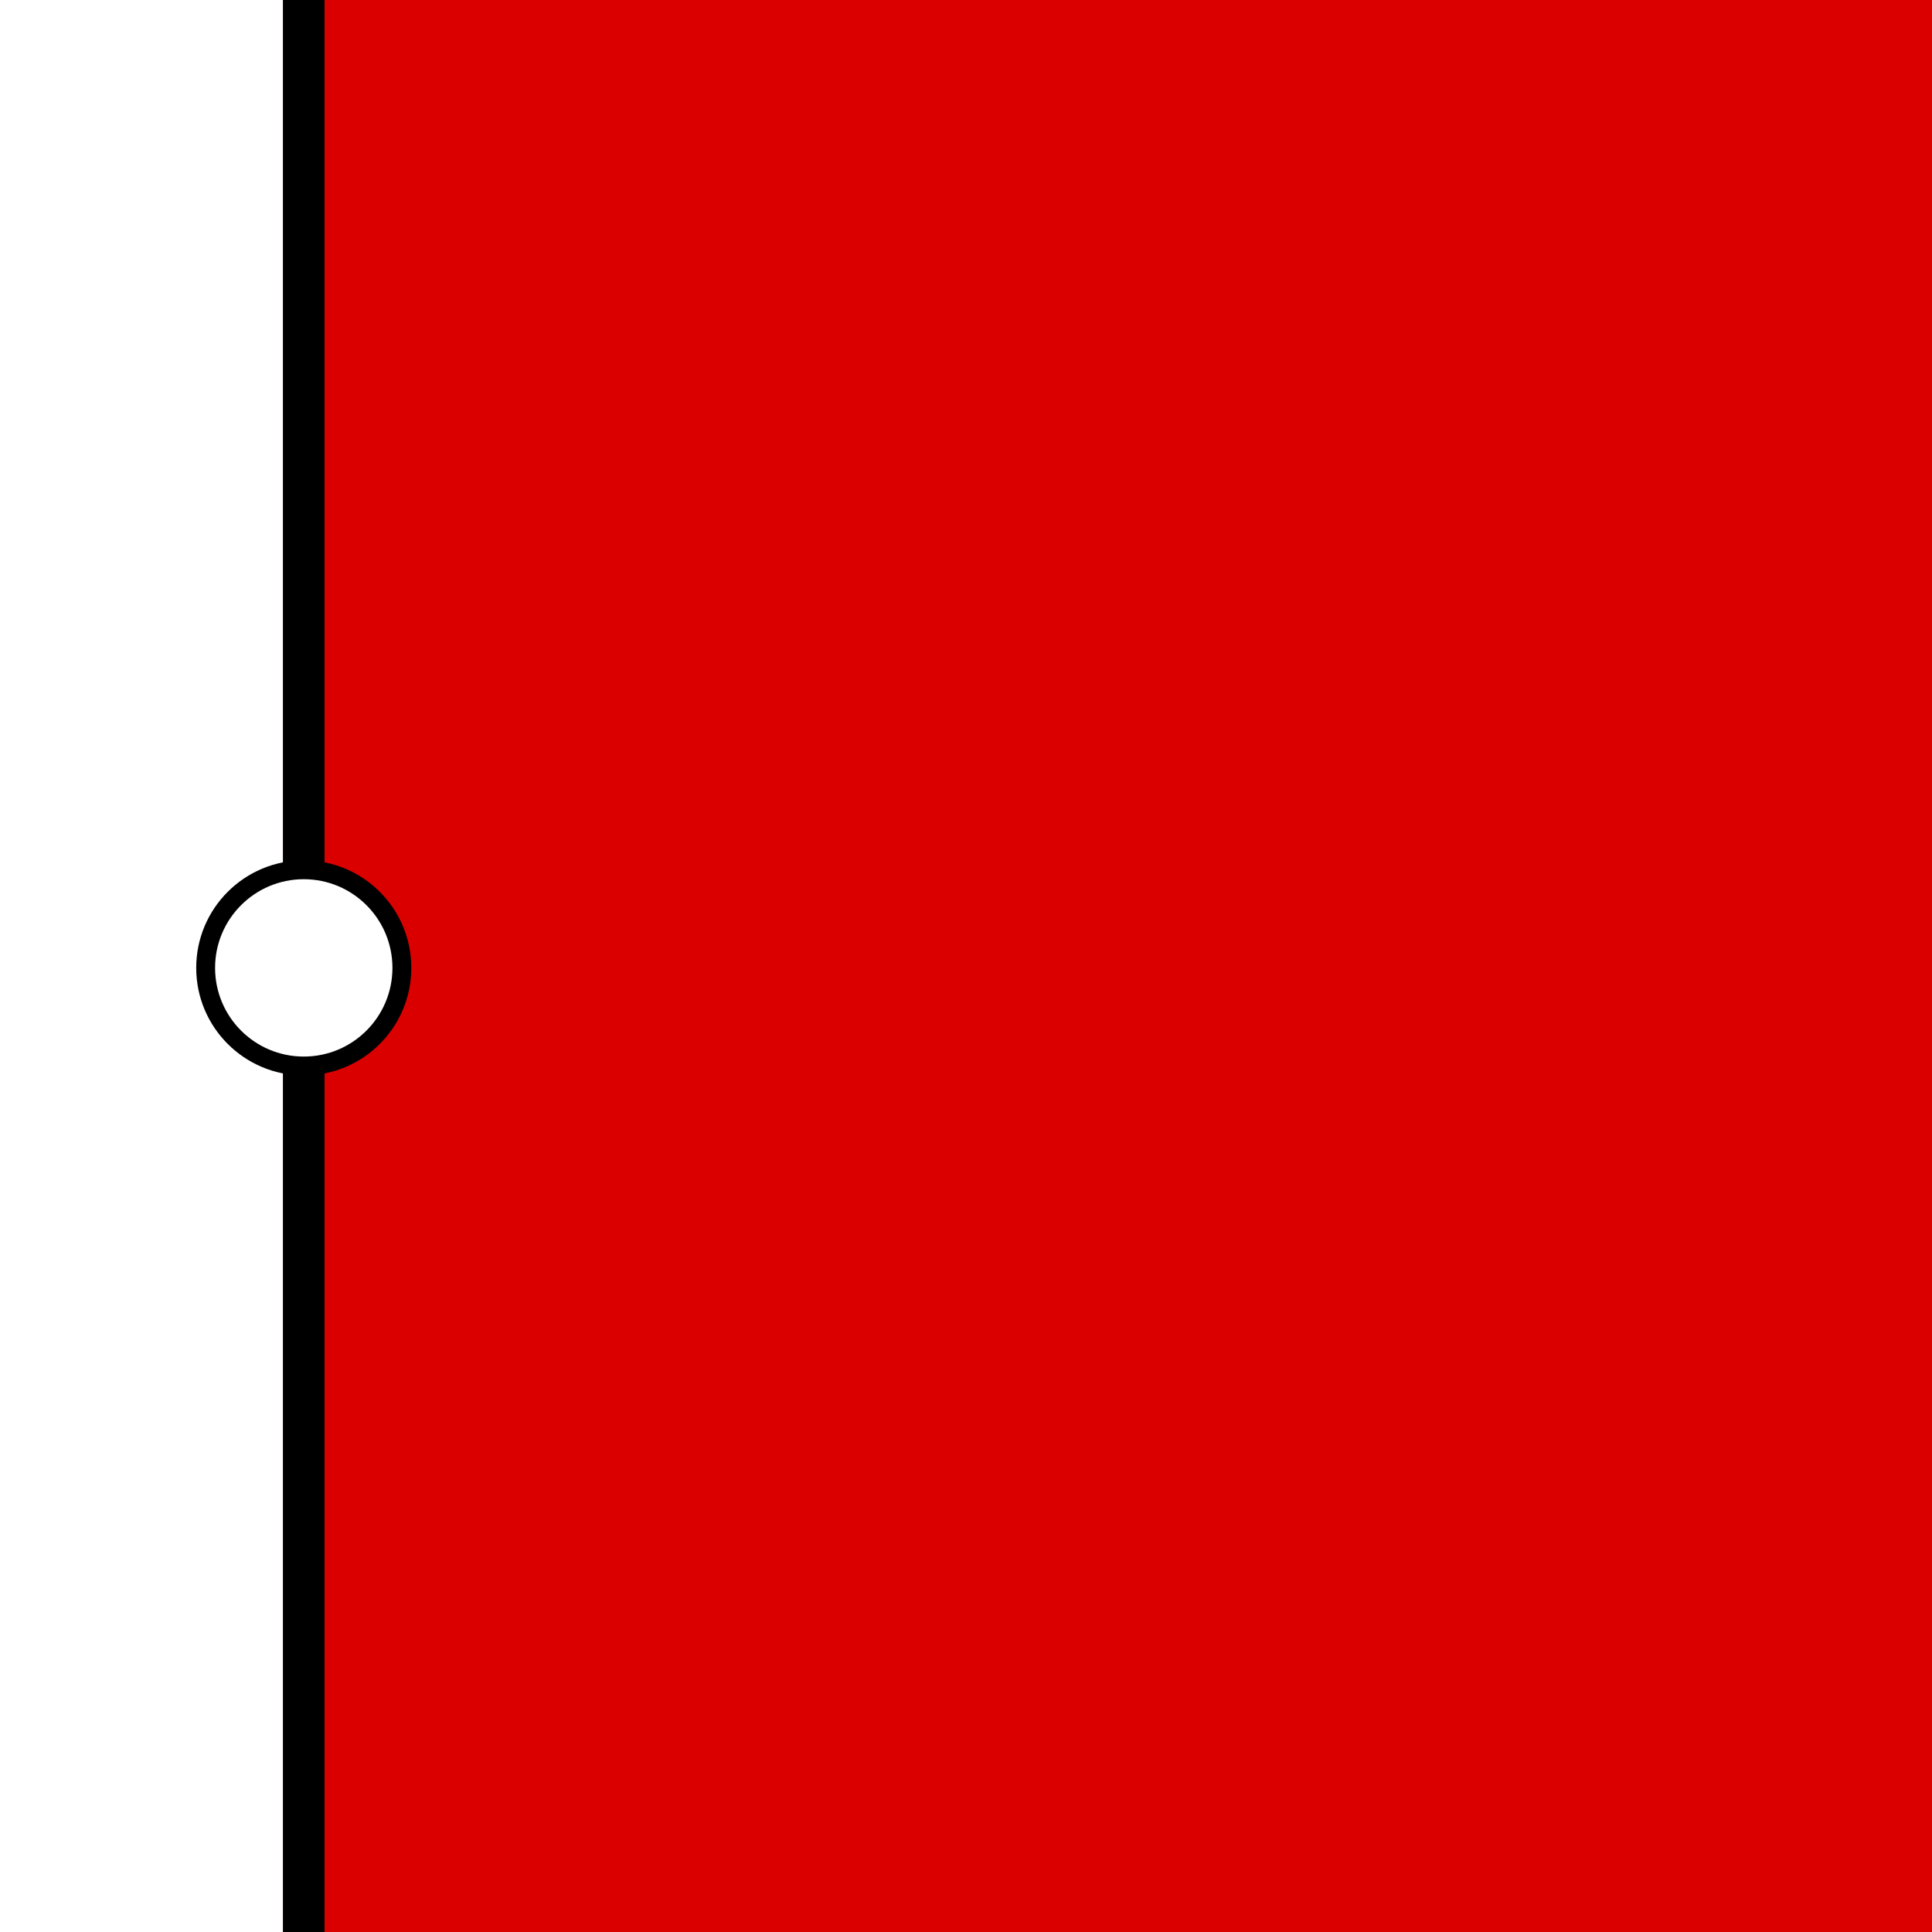
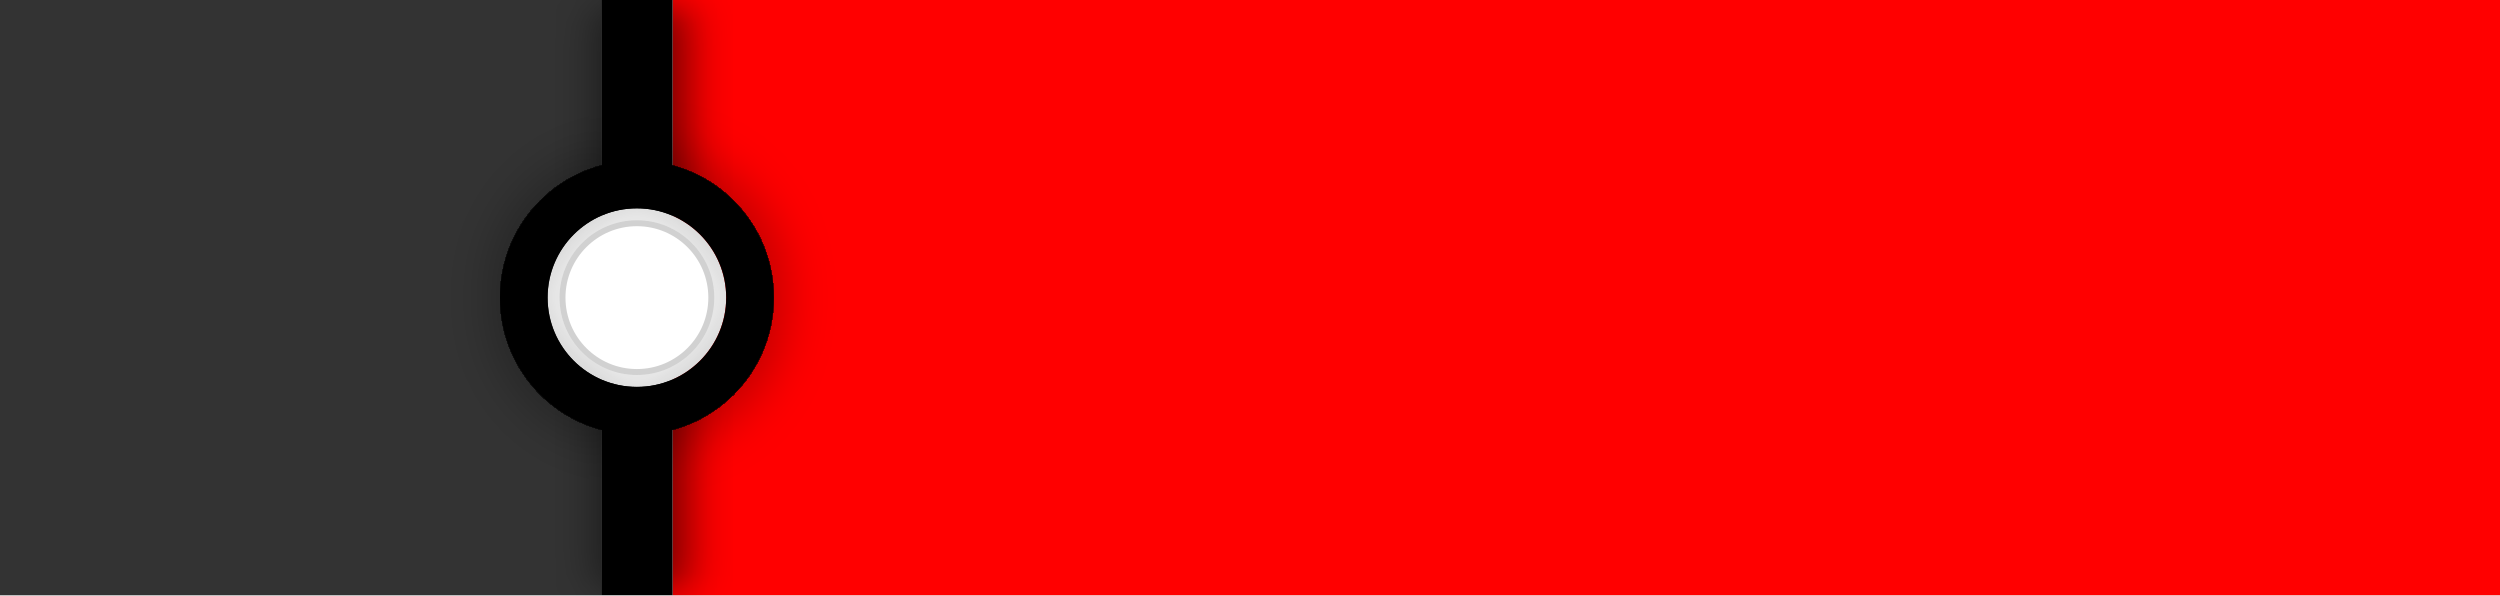
- <svg xmlns="http://www.w3.org/2000/svg" xmlns:xlink="http://www.w3.org/1999/xlink" width="512px" height="512px" viewBox="0 0 512 512" version="1.1">
+ <svg xmlns="http://www.w3.org/2000/svg" width="420" height="100" viewBox="0 0 420 100" fill="none">
+   <g clip-path="url(#clip0_47_17)">
+     <rect width="420" height="100" fill="white" />
+     <path d="M0 -2H101V102H0V-2Z" fill="#333333" />
+     <path d="M113 -2H420V102H113V-2Z" fill="#FF0000" />
+     <g filter="url(#filter0_dd_47_17)">
+       <path d="M101 -2H113V102H101V-2Z" fill="black" />
+     </g>
+     <g filter="url(#filter1_di_47_17)">
+       <circle cx="107" cy="50" r="15" fill="white" />
+       <circle cx="107" cy="50" r="19" stroke="black" stroke-width="8" />
+     </g>
+     <circle cx="107" cy="50" r="13" fill="white" />
+     <circle cx="107" cy="50" r="12.5" stroke="black" stroke-opacity="0.18" />
+   </g>
  <defs>
-     <path d="M512 0L512 0L512 512L0 512L0 0L512 0Z" id="path_1" />
-     <clipPath id="clip_1">
-       <use xlink:href="#path_1" clip-rule="evenodd" fill-rule="evenodd" />
+     <filter id="filter0_dd_47_17" x="92" y="-10" width="31" height="120" filterUnits="userSpaceOnUse" color-interpolation-filters="sRGB">
+       <feFlood flood-opacity="0" result="BackgroundImageFix" />
+       <feColorMatrix in="SourceAlpha" type="matrix" values="0 0 0 0 0 0 0 0 0 0 0 0 0 0 0 0 0 0 127 0" result="hardAlpha" />
+       <feOffset dx="-1" />
+       <feGaussianBlur stdDeviation="4" />
+       <feComposite in2="hardAlpha" operator="out" />
+       <feColorMatrix type="matrix" values="0 0 0 0 0 0 0 0 0 0 0 0 0 0 0 0 0 0 0.25 0" />
+       <feBlend mode="normal" in2="BackgroundImageFix" result="effect1_dropShadow_47_17" />
+       <feColorMatrix in="SourceAlpha" type="matrix" values="0 0 0 0 0 0 0 0 0 0 0 0 0 0 0 0 0 0 127 0" result="hardAlpha" />
+       <feOffset dx="2" />
+       <feGaussianBlur stdDeviation="4" />
+       <feComposite in2="hardAlpha" operator="out" />
+       <feColorMatrix type="matrix" values="0 0 0 0 0 0 0 0 0 0 0 0 0 0 0 0 0 0 0.5 0" />
+       <feBlend mode="normal" in2="effect1_dropShadow_47_17" result="effect2_dropShadow_47_17" />
+       <feBlend mode="normal" in="SourceGraphic" in2="effect2_dropShadow_47_17" result="shape" />
+     </filter>
+     <filter id="filter1_di_47_17" x="70" y="13" width="74" height="74" filterUnits="userSpaceOnUse" color-interpolation-filters="sRGB">
+       <feFlood flood-opacity="0" result="BackgroundImageFix" />
+       <feColorMatrix in="SourceAlpha" type="matrix" values="0 0 0 0 0 0 0 0 0 0 0 0 0 0 0 0 0 0 127 0" result="hardAlpha" />
+       <feMorphology radius="6" operator="dilate" in="SourceAlpha" result="effect1_dropShadow_47_17" />
+       <feOffset />
+       <feGaussianBlur stdDeviation="4" />
+       <feComposite in2="hardAlpha" operator="out" />
+       <feColorMatrix type="matrix" values="0 0 0 0 0 0 0 0 0 0 0 0 0 0 0 0 0 0 0.25 0" />
+       <feBlend mode="normal" in2="BackgroundImageFix" result="effect1_dropShadow_47_17" />
+       <feBlend mode="normal" in="SourceGraphic" in2="effect1_dropShadow_47_17" result="shape" />
+       <feColorMatrix in="SourceAlpha" type="matrix" values="0 0 0 0 0 0 0 0 0 0 0 0 0 0 0 0 0 0 127 0" result="hardAlpha" />
+       <feMorphology radius="8" operator="erode" in="SourceAlpha" result="effect2_innerShadow_47_17" />
+       <feOffset />
+       <feGaussianBlur stdDeviation="3" />
+       <feComposite in2="hardAlpha" operator="arithmetic" k2="-1" k3="1" />
+       <feColorMatrix type="matrix" values="0 0 0 0 0 0 0 0 0 0 0 0 0 0 0 0 0 0 0.82 0" />
+       <feBlend mode="normal" in2="shape" result="effect2_innerShadow_47_17" />
+     </filter>
+     <clipPath id="clip0_47_17">
+       <rect width="420" height="100" fill="white" />
    </clipPath>
  </defs>
-   <g id="poke-button" clip-path="url(#clip_1)">
-     <path d="M512 0L512 0L512 512L0 512L0 0L512 0Z" id="poke-button" fill="#DB0000" stroke="none" />
-     <path d="M0 0L75 0L75 512L0 512L0 0Z" id="white-ball" fill="#FFFFFF" fill-rule="evenodd" stroke="none" />
-     <path d="M75 0L86 0L86 512L75 512L75 0Z" id="outline" fill="#000000" fill-rule="evenodd" stroke="none" />
-     <path d="M52 256.5C52 240.76 64.76 228 80.5 228C96.24 228 109 240.76 109 256.5C109 272.24 96.24 285 80.5 285C64.76 285 52 272.24 52 256.5Z" id="button-outline" fill="#000000" fill-rule="evenodd" stroke="none" />
-     <path d="M57 256.5C57 243.521 67.521 233 80.5 233C93.479 233 104 243.521 104 256.5C104 269.479 93.479 280 80.5 280C67.521 280 57 269.479 57 256.5Z" id="button" class="ball-blink" fill="#FFFFFF" fill-rule="evenodd" stroke="none" />
-   </g>
</svg>
